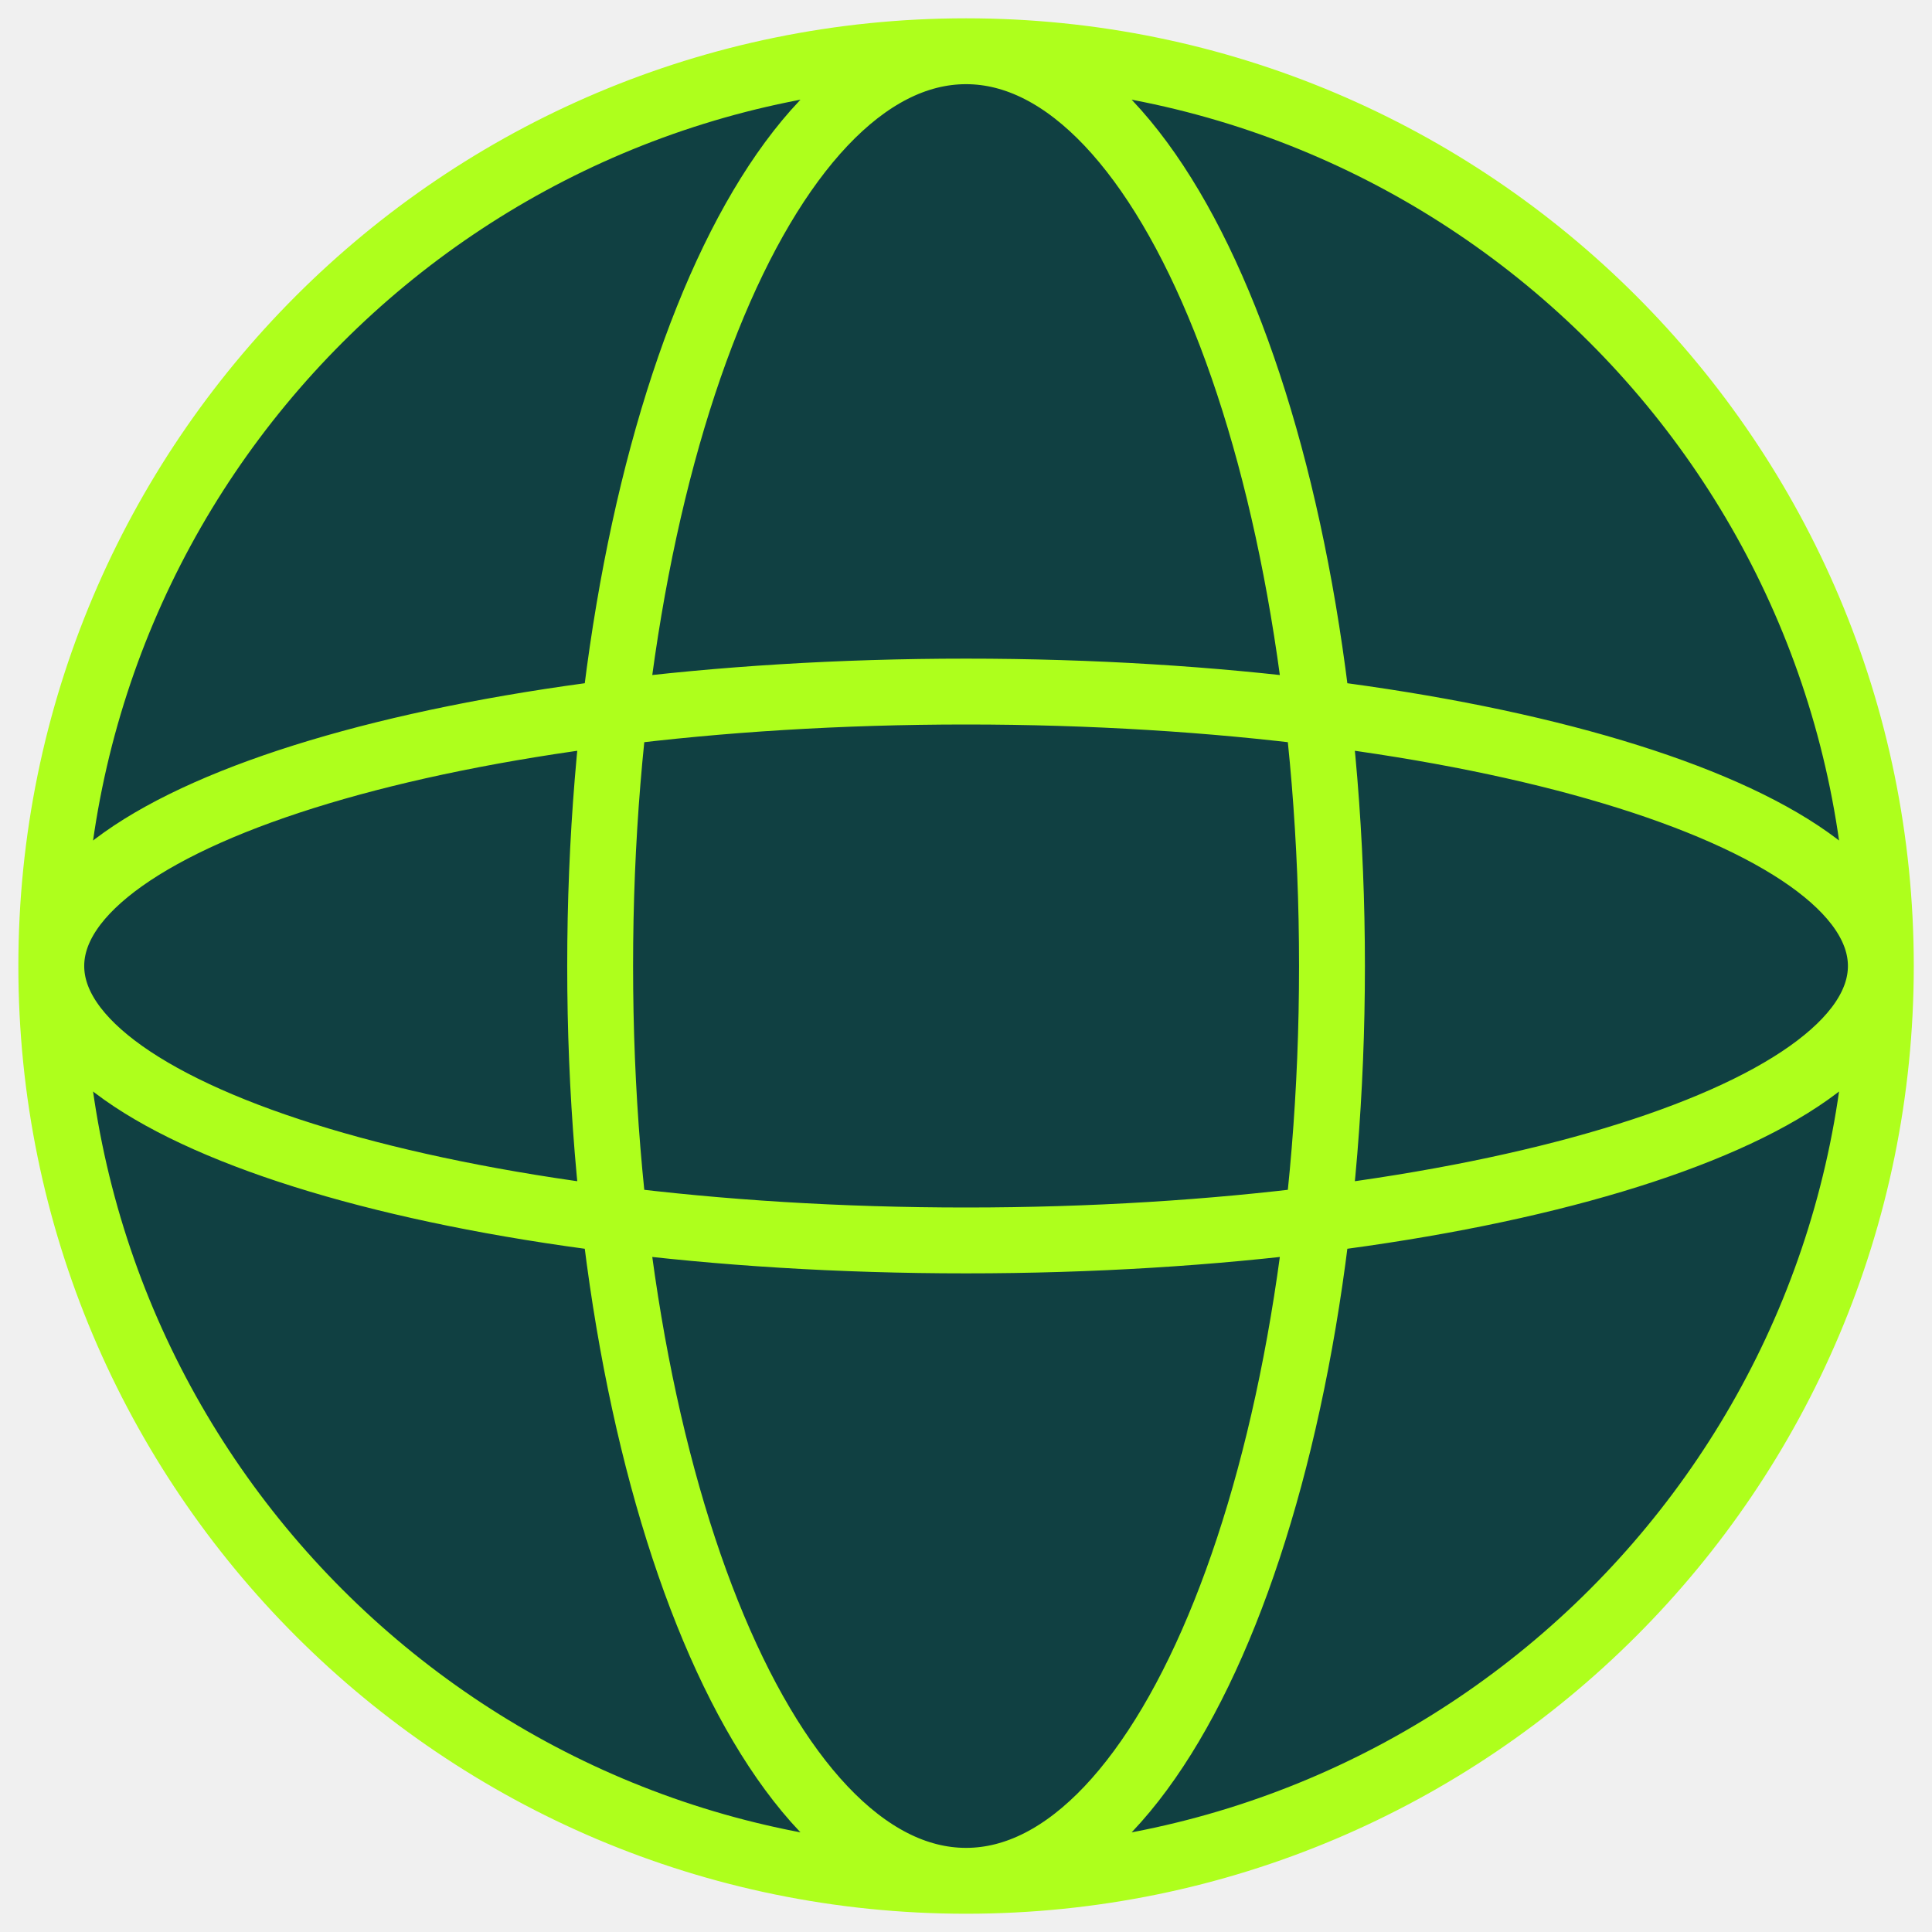
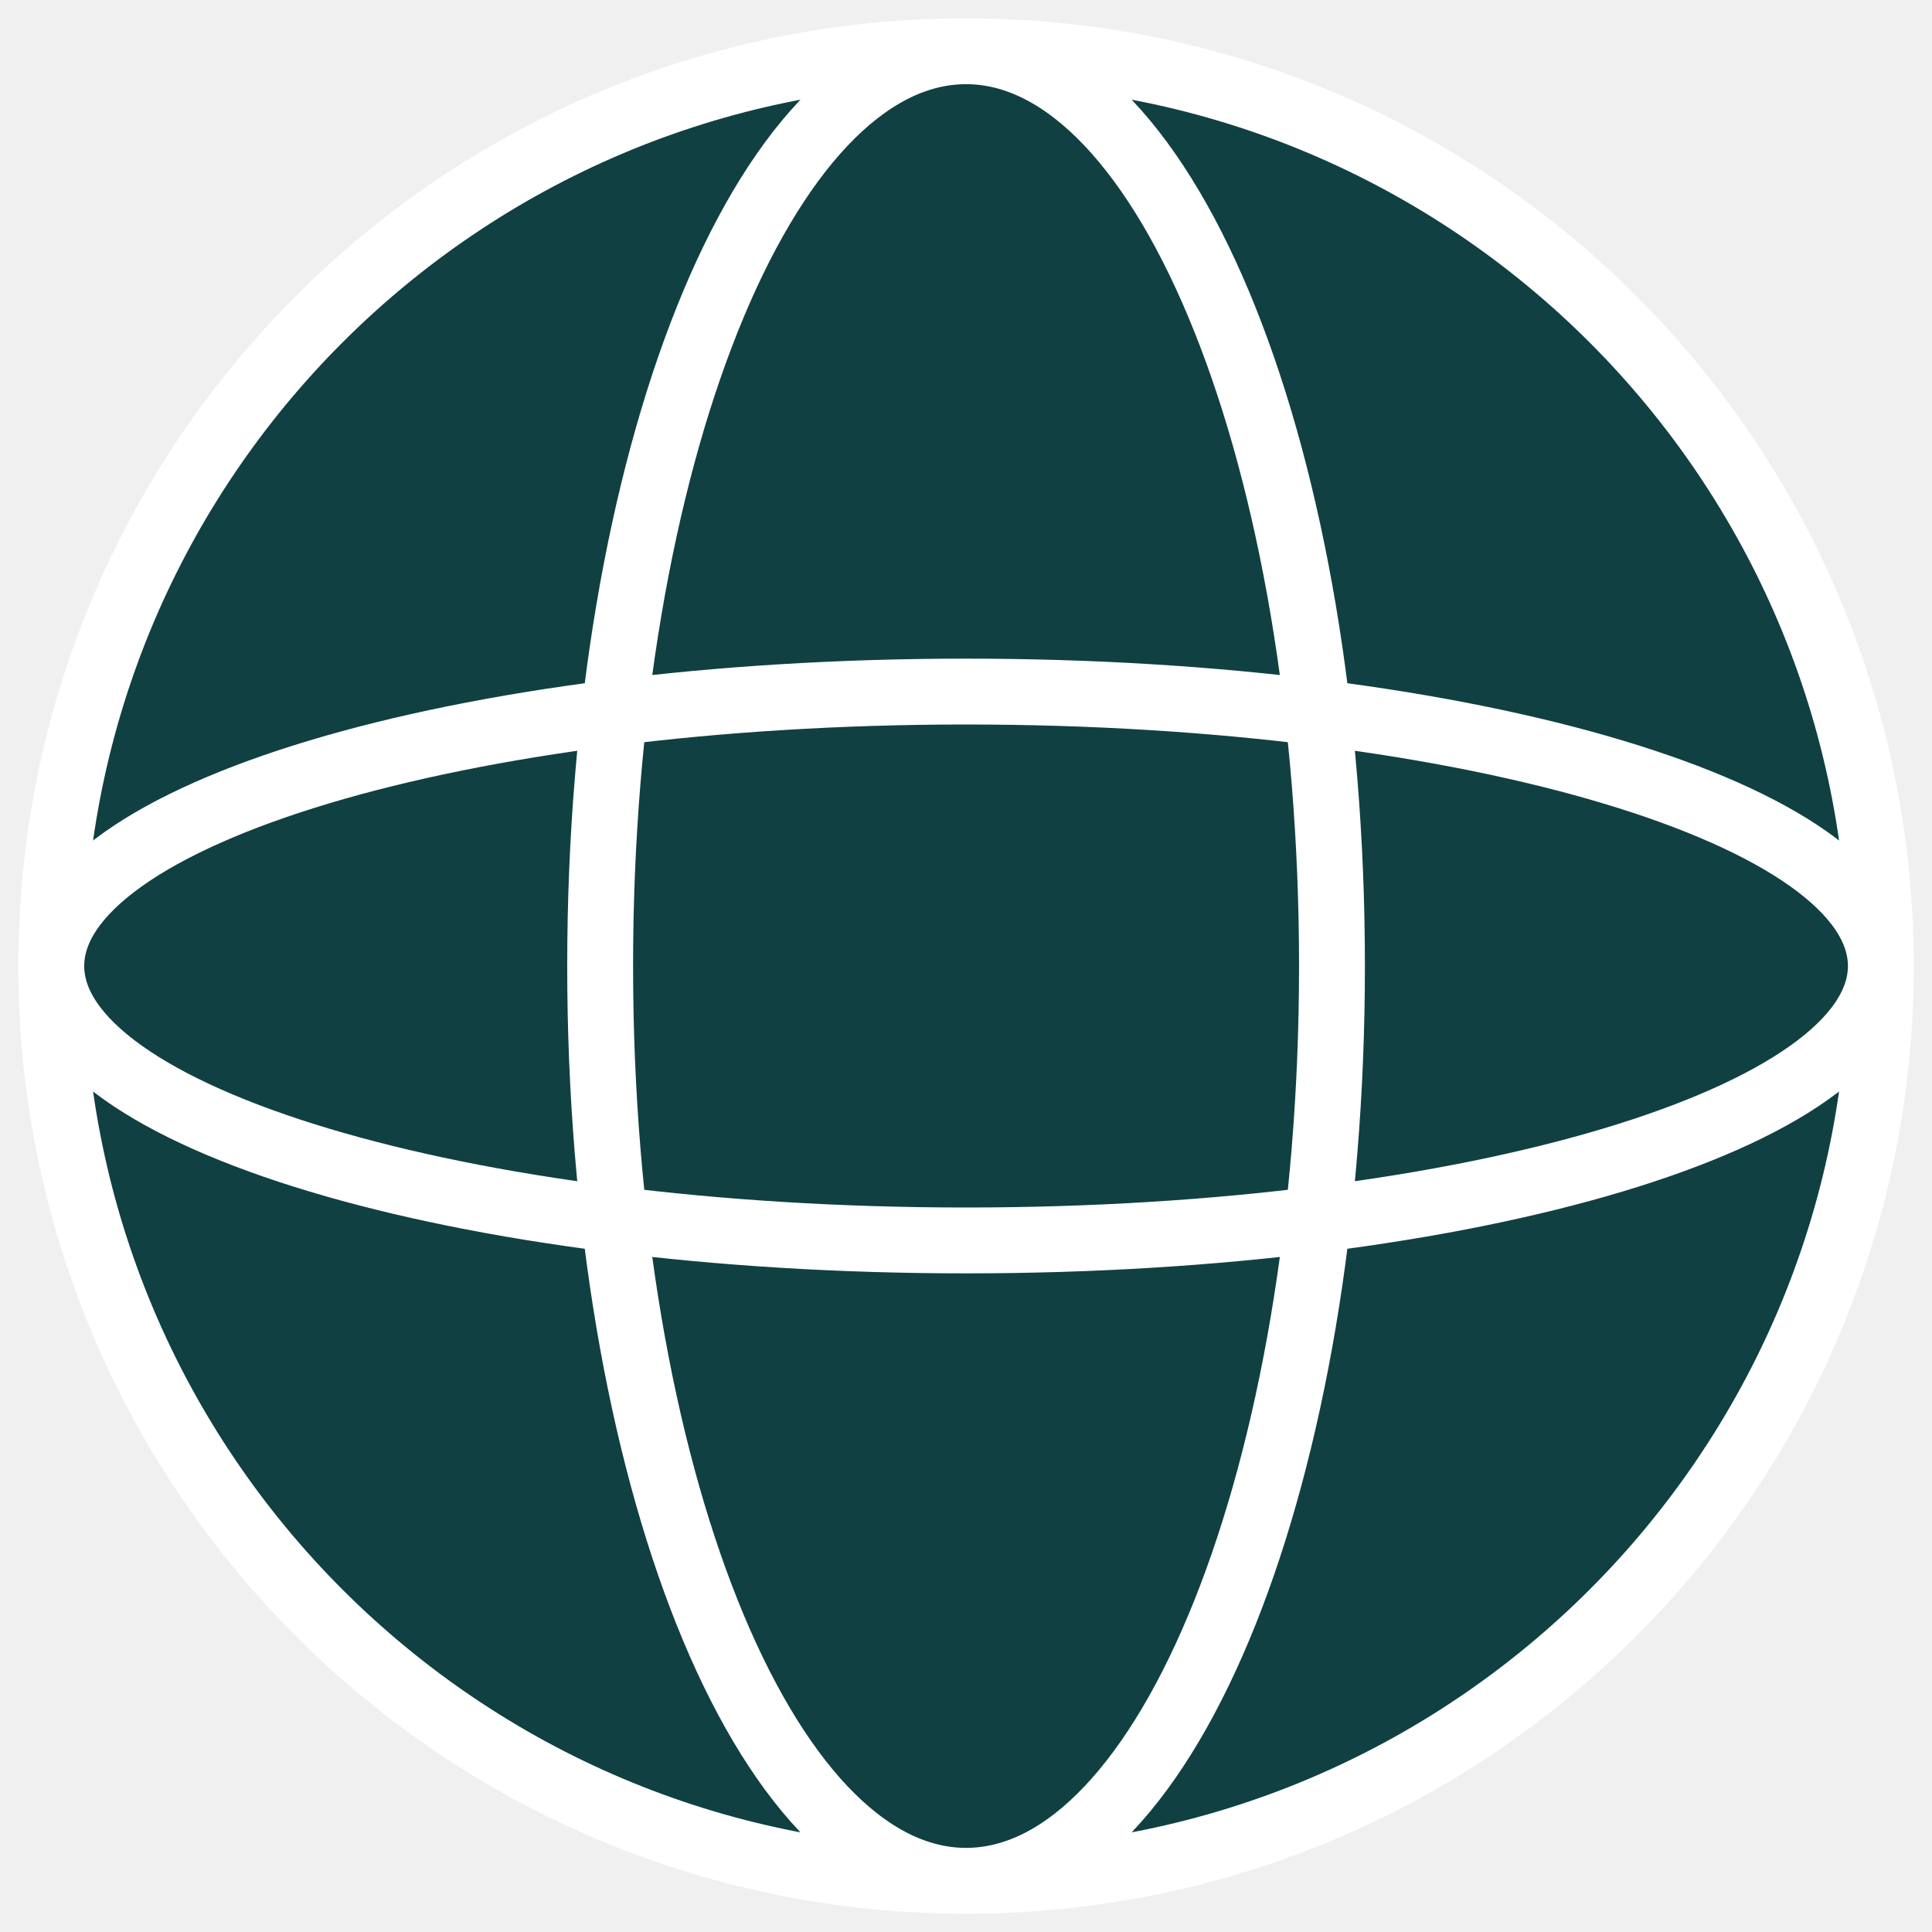
<svg xmlns="http://www.w3.org/2000/svg" width="44" height="44" viewBox="0 0 44 44" fill="none">
  <path d="M42.835 22C42.835 33.506 33.507 42.834 22.001 42.834C10.495 42.834 1.168 33.506 1.168 22C1.168 10.494 10.495 1.167 22.001 1.167C33.507 1.167 42.835 10.494 42.835 22Z" fill="#104042" />
  <path d="M30.335 22C30.335 33.506 26.604 42.834 22.001 42.834C17.399 42.834 13.668 33.506 13.668 22C13.668 10.494 17.399 1.167 22.001 1.167C26.604 1.167 30.335 10.494 30.335 22Z" fill="#104042" />
  <path d="M22.001 28.25C10.495 28.25 1.168 25.452 1.168 22C1.168 18.549 10.495 15.75 22.001 15.75C33.507 15.75 42.835 18.549 42.835 22C42.835 25.452 33.507 28.25 22.001 28.25Z" fill="#104042" />
-   <path d="M42.835 22C42.835 33.506 33.507 42.834 22.001 42.834M42.835 22C42.835 10.494 33.507 1.167 22.001 1.167M42.835 22C42.835 18.549 33.507 15.75 22.001 15.75C10.495 15.75 1.168 18.549 1.168 22M42.835 22C42.835 25.452 33.507 28.25 22.001 28.25C10.495 28.25 1.168 25.452 1.168 22M22.001 42.834C10.495 42.834 1.168 33.506 1.168 22M22.001 42.834C26.604 42.834 30.335 33.506 30.335 22C30.335 10.494 26.604 1.167 22.001 1.167M22.001 42.834C17.399 42.834 13.668 33.506 13.668 22C13.668 10.494 17.399 1.167 22.001 1.167M1.168 22C1.168 10.494 10.495 1.167 22.001 1.167" stroke="#AEFF1C" stroke-width="1.5" />
+   <path d="M42.835 22C42.835 33.506 33.507 42.834 22.001 42.834M42.835 22C42.835 10.494 33.507 1.167 22.001 1.167M42.835 22C42.835 18.549 33.507 15.75 22.001 15.75C10.495 15.75 1.168 18.549 1.168 22M42.835 22C42.835 25.452 33.507 28.25 22.001 28.25C10.495 28.25 1.168 25.452 1.168 22M22.001 42.834C10.495 42.834 1.168 33.506 1.168 22M22.001 42.834C26.604 42.834 30.335 33.506 30.335 22C30.335 10.494 26.604 1.167 22.001 1.167M22.001 42.834C17.399 42.834 13.668 33.506 13.668 22C13.668 10.494 17.399 1.167 22.001 1.167M1.168 22C1.168 10.494 10.495 1.167 22.001 1.167" stroke="#FFFFFF" stroke-width="1.5" />
</svg>
